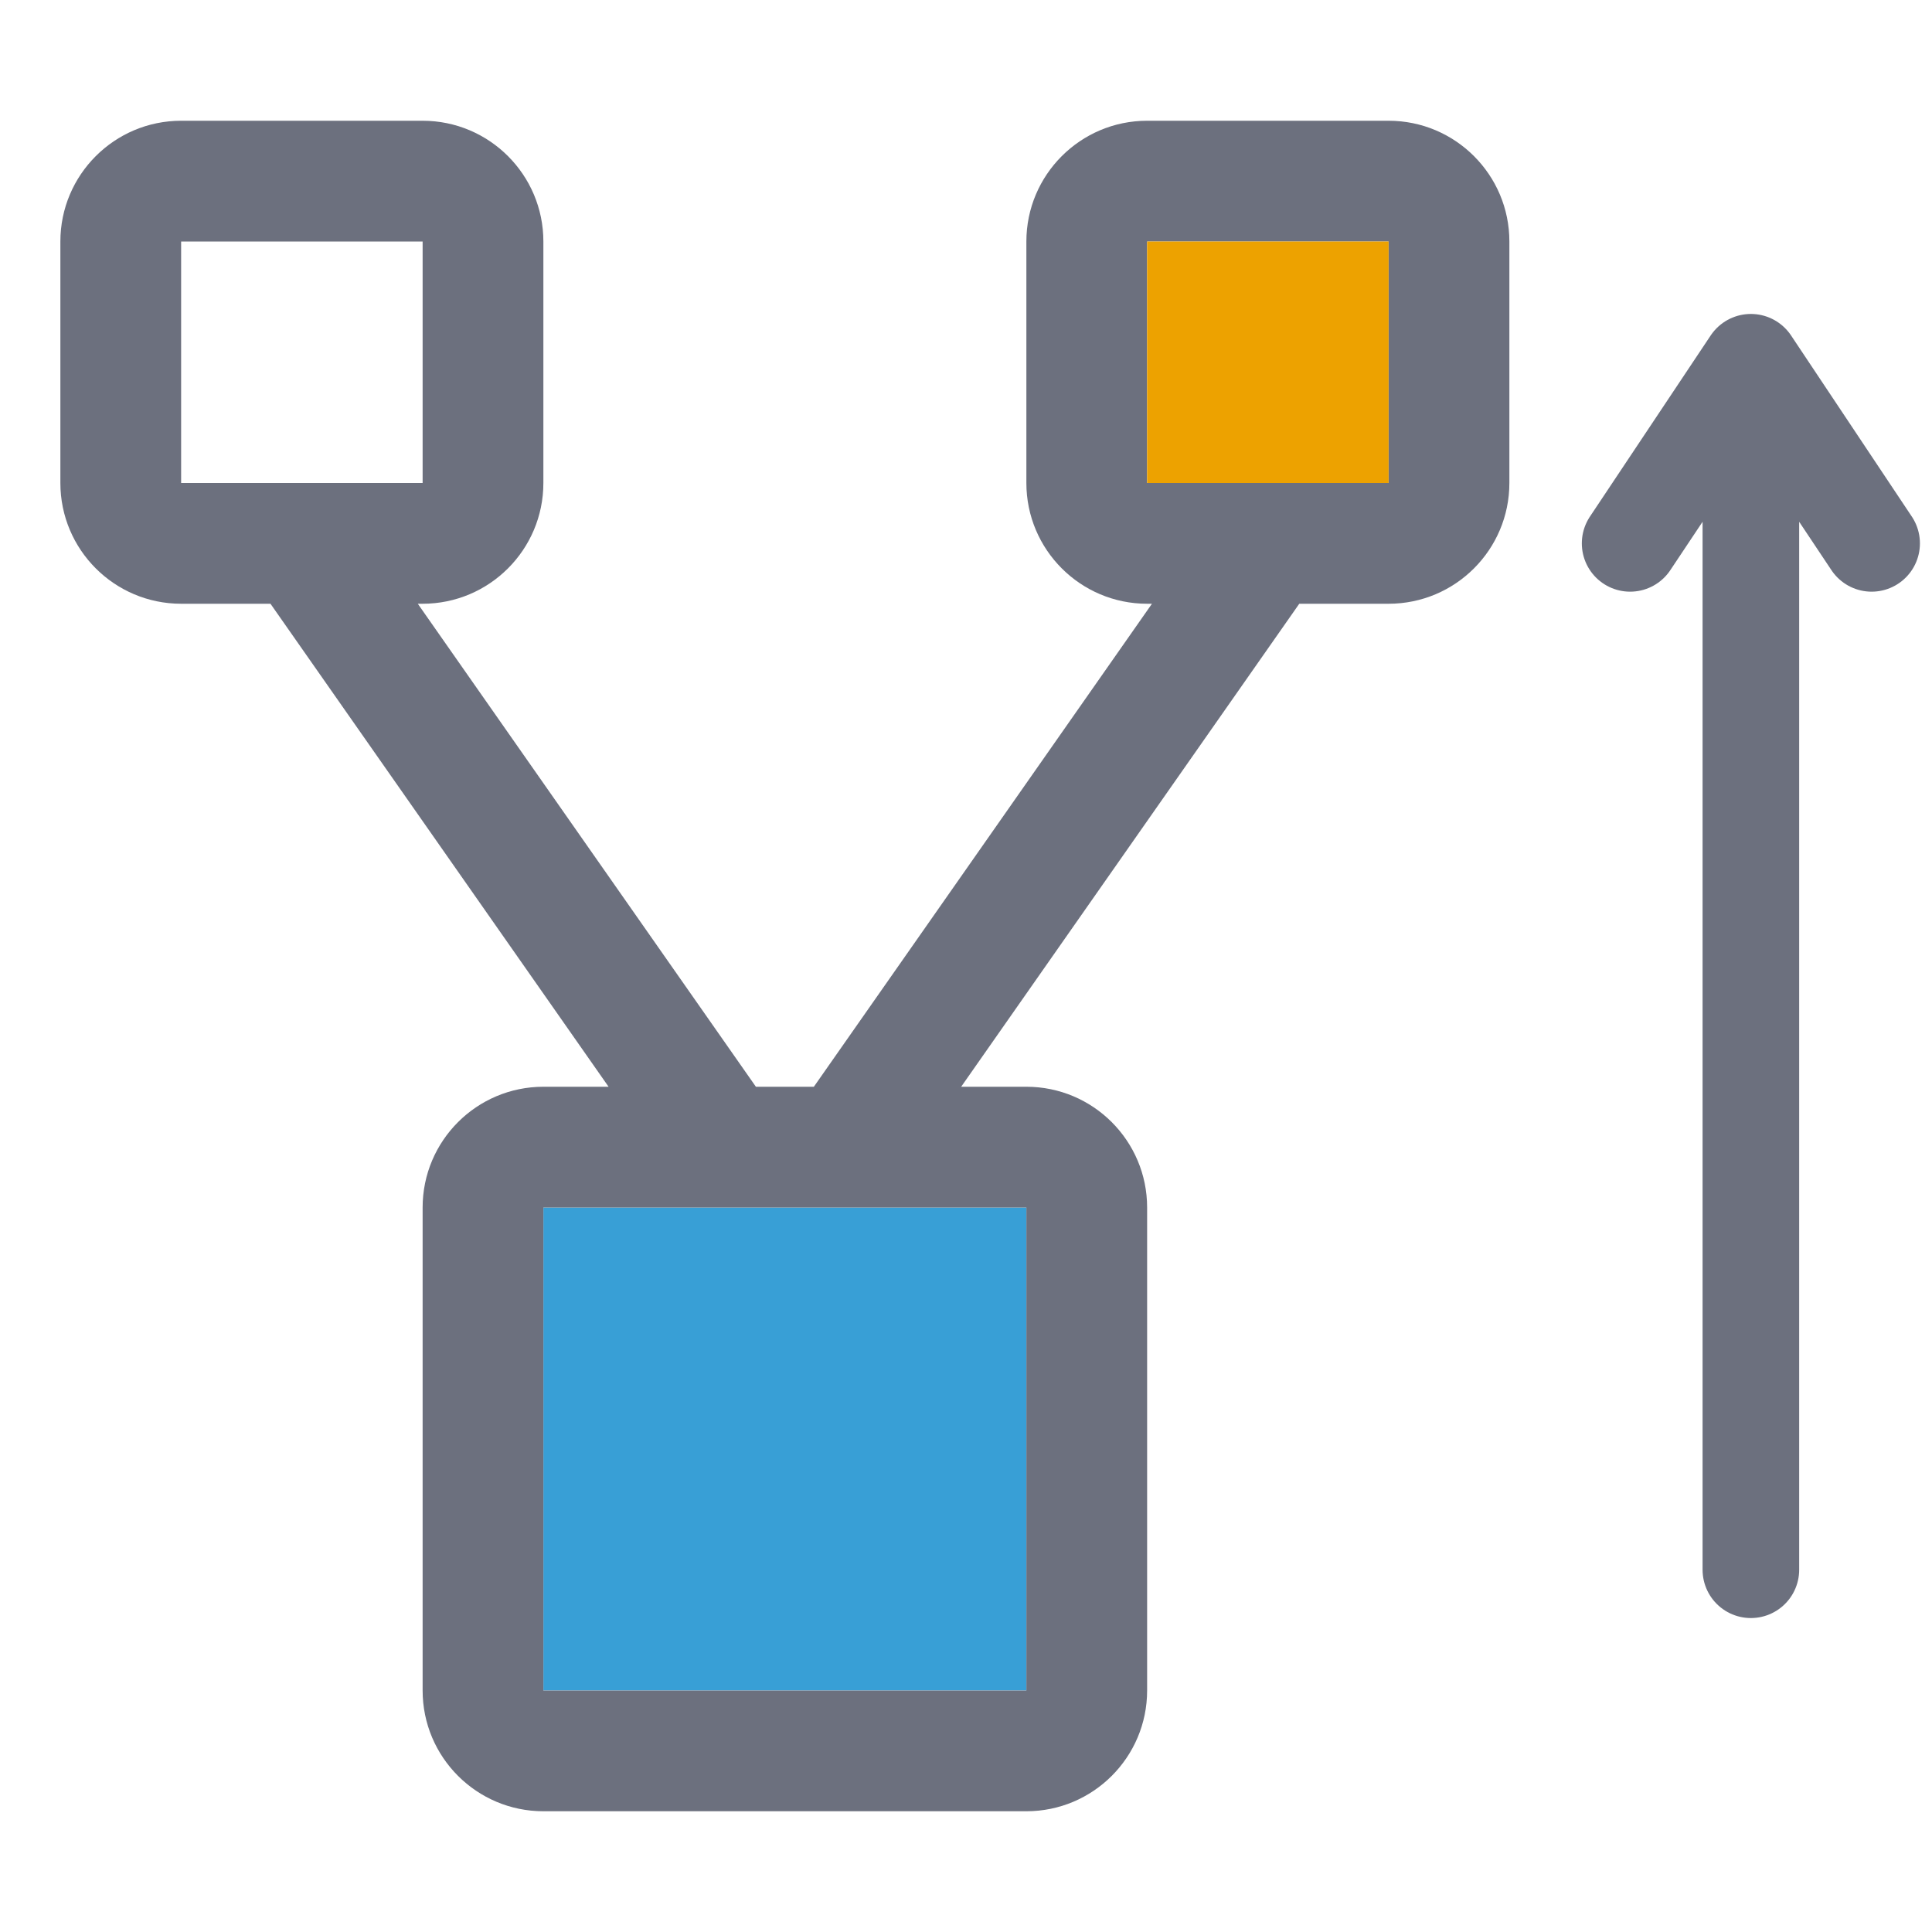
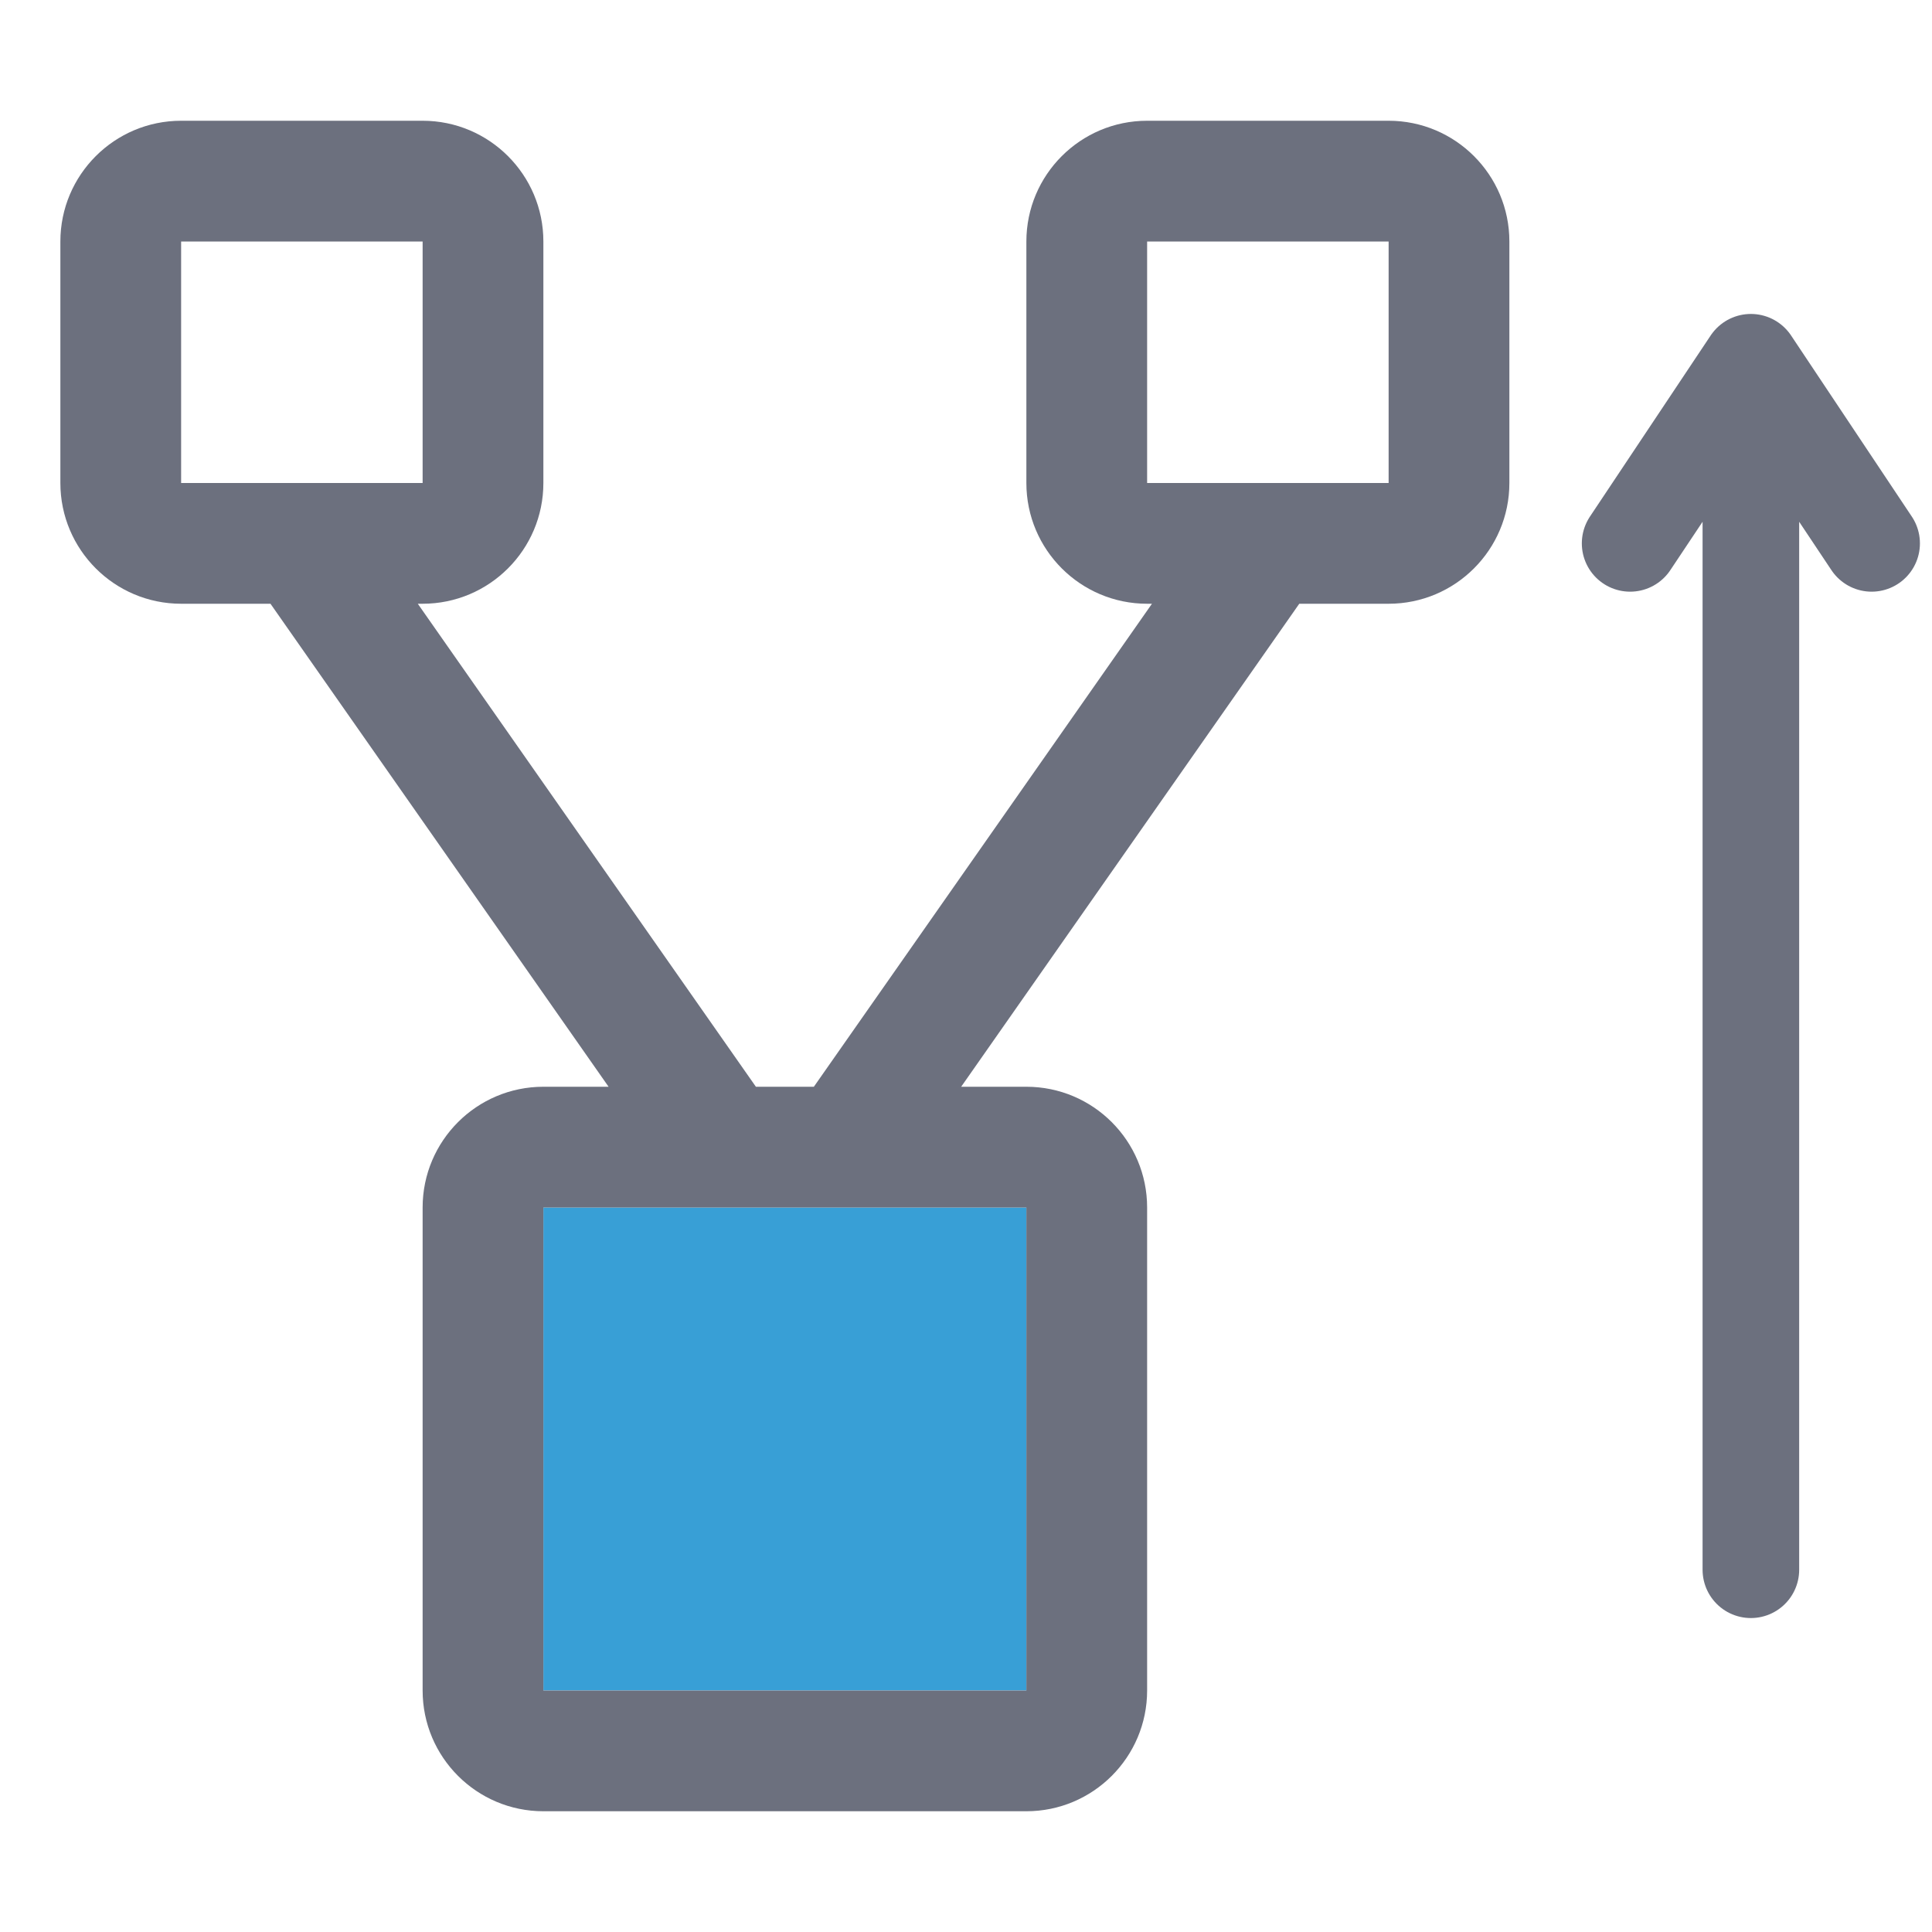
<svg xmlns="http://www.w3.org/2000/svg" width="16" height="16" viewBox="0 0 16 16" fill="none">
  <g transform="translate(-1.5, 0)">
    <path fill-rule="evenodd" clip-rule="evenodd" d="M10 10H6V14H10V10Z" fill="#389FD6" />
    <path fill-rule="evenodd" clip-rule="evenodd" d="M3.74 5H3C2.448 5 2 4.552 2 4V2C2 1.448 2.448 1 3 1H5C5.552 1 6 1.448 6 2V4C6 4.552 5.552 5 5 5H4.96L7.76 9H8.24L11.04 5H11C10.448 5 10 4.552 10 4V2C10 1.448 10.448 1 11 1H13C13.552 1 14 1.448 14 2V4C14 4.552 13.552 5 13 5H12.26L9.46 9H10C10.552 9 11 9.448 11 10V14C11 14.552 10.552 15 10 15H6C5.448 15 5 14.552 5 14V10C5 9.448 5.448 9 6 9H6.54L3.74 5ZM3 2H5V4H4.005C4.001 4 3.998 4 3.994 4H3V2ZM7.496 10H6V14H10V10H8.504L8.5 10H7.5L7.496 10ZM12.006 4H13V2H11V4H11.995C11.999 4 12.002 4 12.006 4Z" fill="#6C707E" />
-     <path d="M13 2H11V4H13V2Z" fill="#EDA200" />
  </g>
  <path d="M14.5 13 V4 M13.5 4.5 L14.5 3 L15.5 4.5" stroke="#6C707E" stroke-width="0.8" fill="none" stroke-linecap="round" stroke-linejoin="round" />
</svg>
